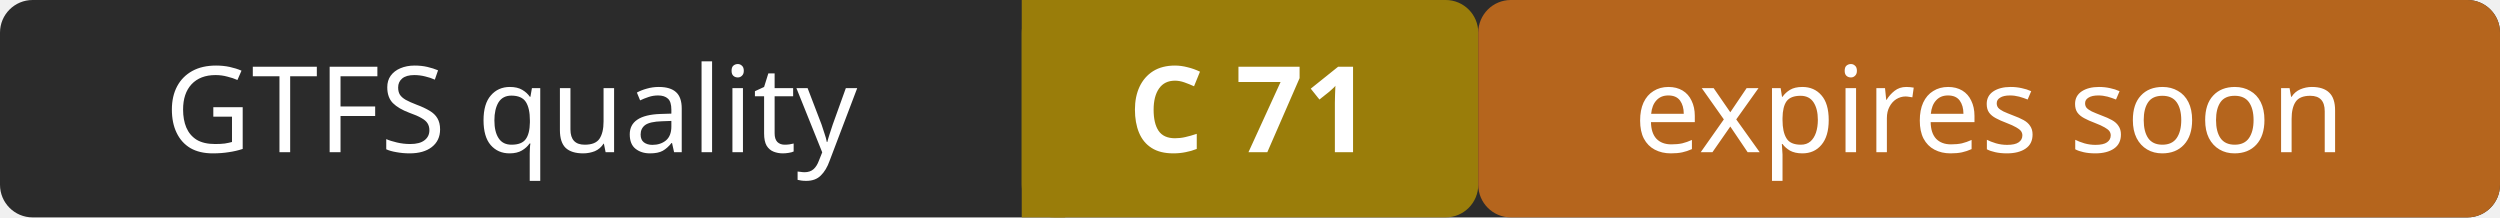
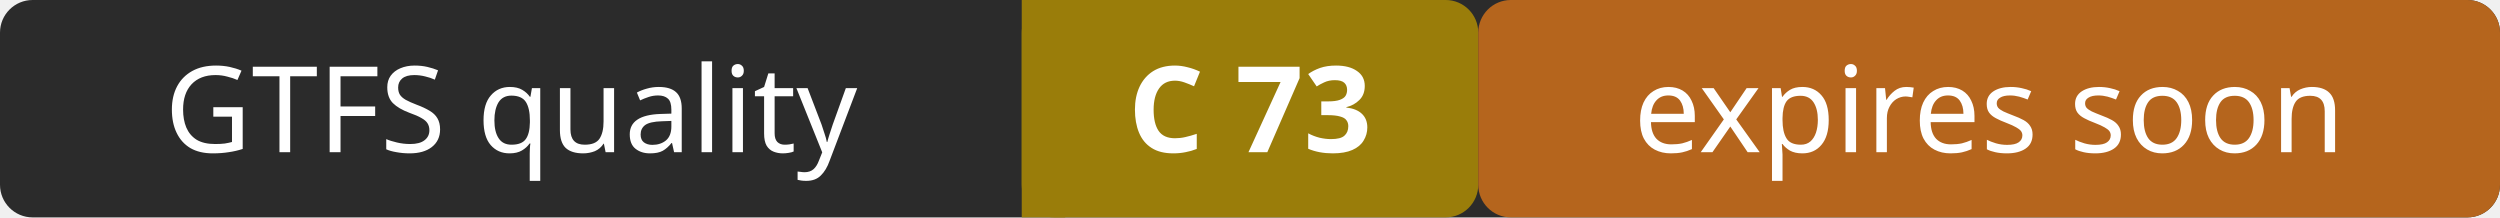
- <svg xmlns="http://www.w3.org/2000/svg" width="230" height="20" role="img" aria-label="GTFS quality: C 71 (expires soon)">
+ <svg xmlns="http://www.w3.org/2000/svg" width="230" height="20" role="img" aria-label="GTFS quality: C 73 (expires soon)">
  <rect width="230" height="20" rx="3" fill="#2b2b2b" />
  <rect x="94" width="42" height="20" rx="3" fill="#9a7d0a" />
  <rect x="94" width="4" height="20" fill="#9a7d0a" />
  <rect x="136" width="94" height="20" rx="3" fill="#b5651d" />
  <g fill="#ffffff" font-family="Verdana,Geneva,sans-serif" font-size="11" text-anchor="middle">
    <text x="47" y="14">GTFS quality</text>
-     <text x="115" y="14" font-weight="bold">C 71</text>
+     <text x="115" y="14" font-weight="bold">C 73</text>
    <text x="183" y="14">expires soon</text>
  </g>
</svg>
